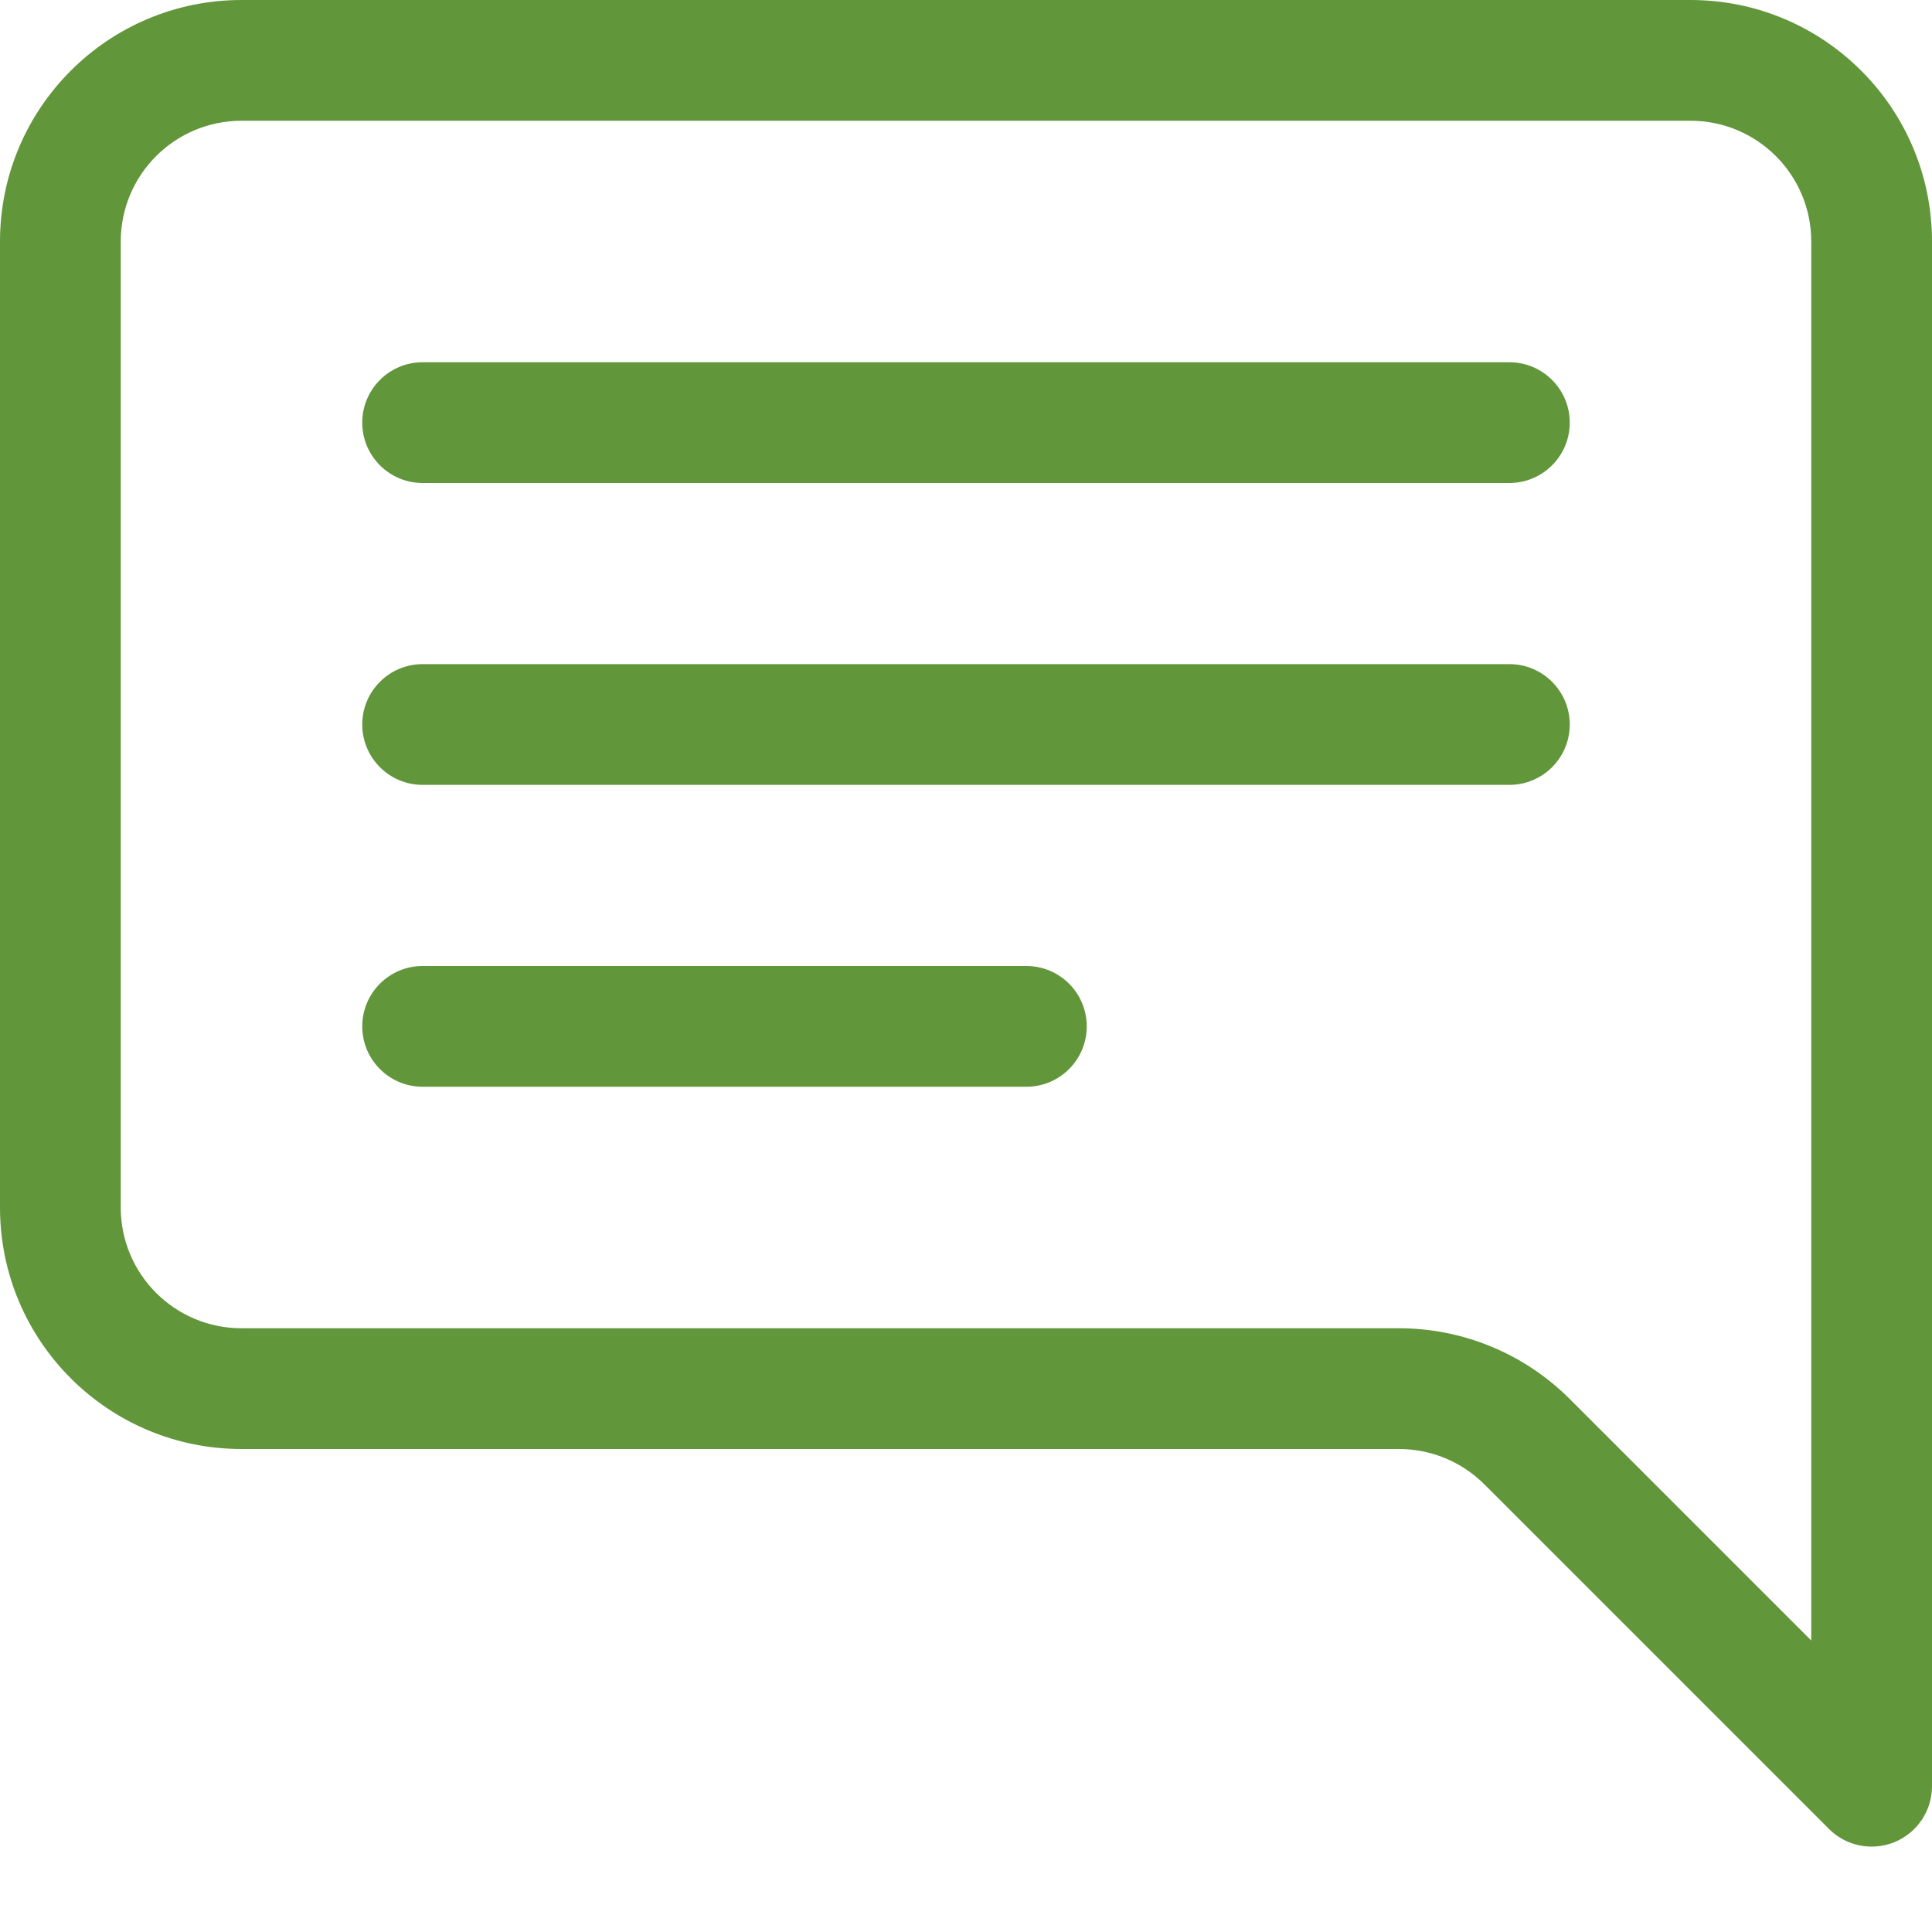
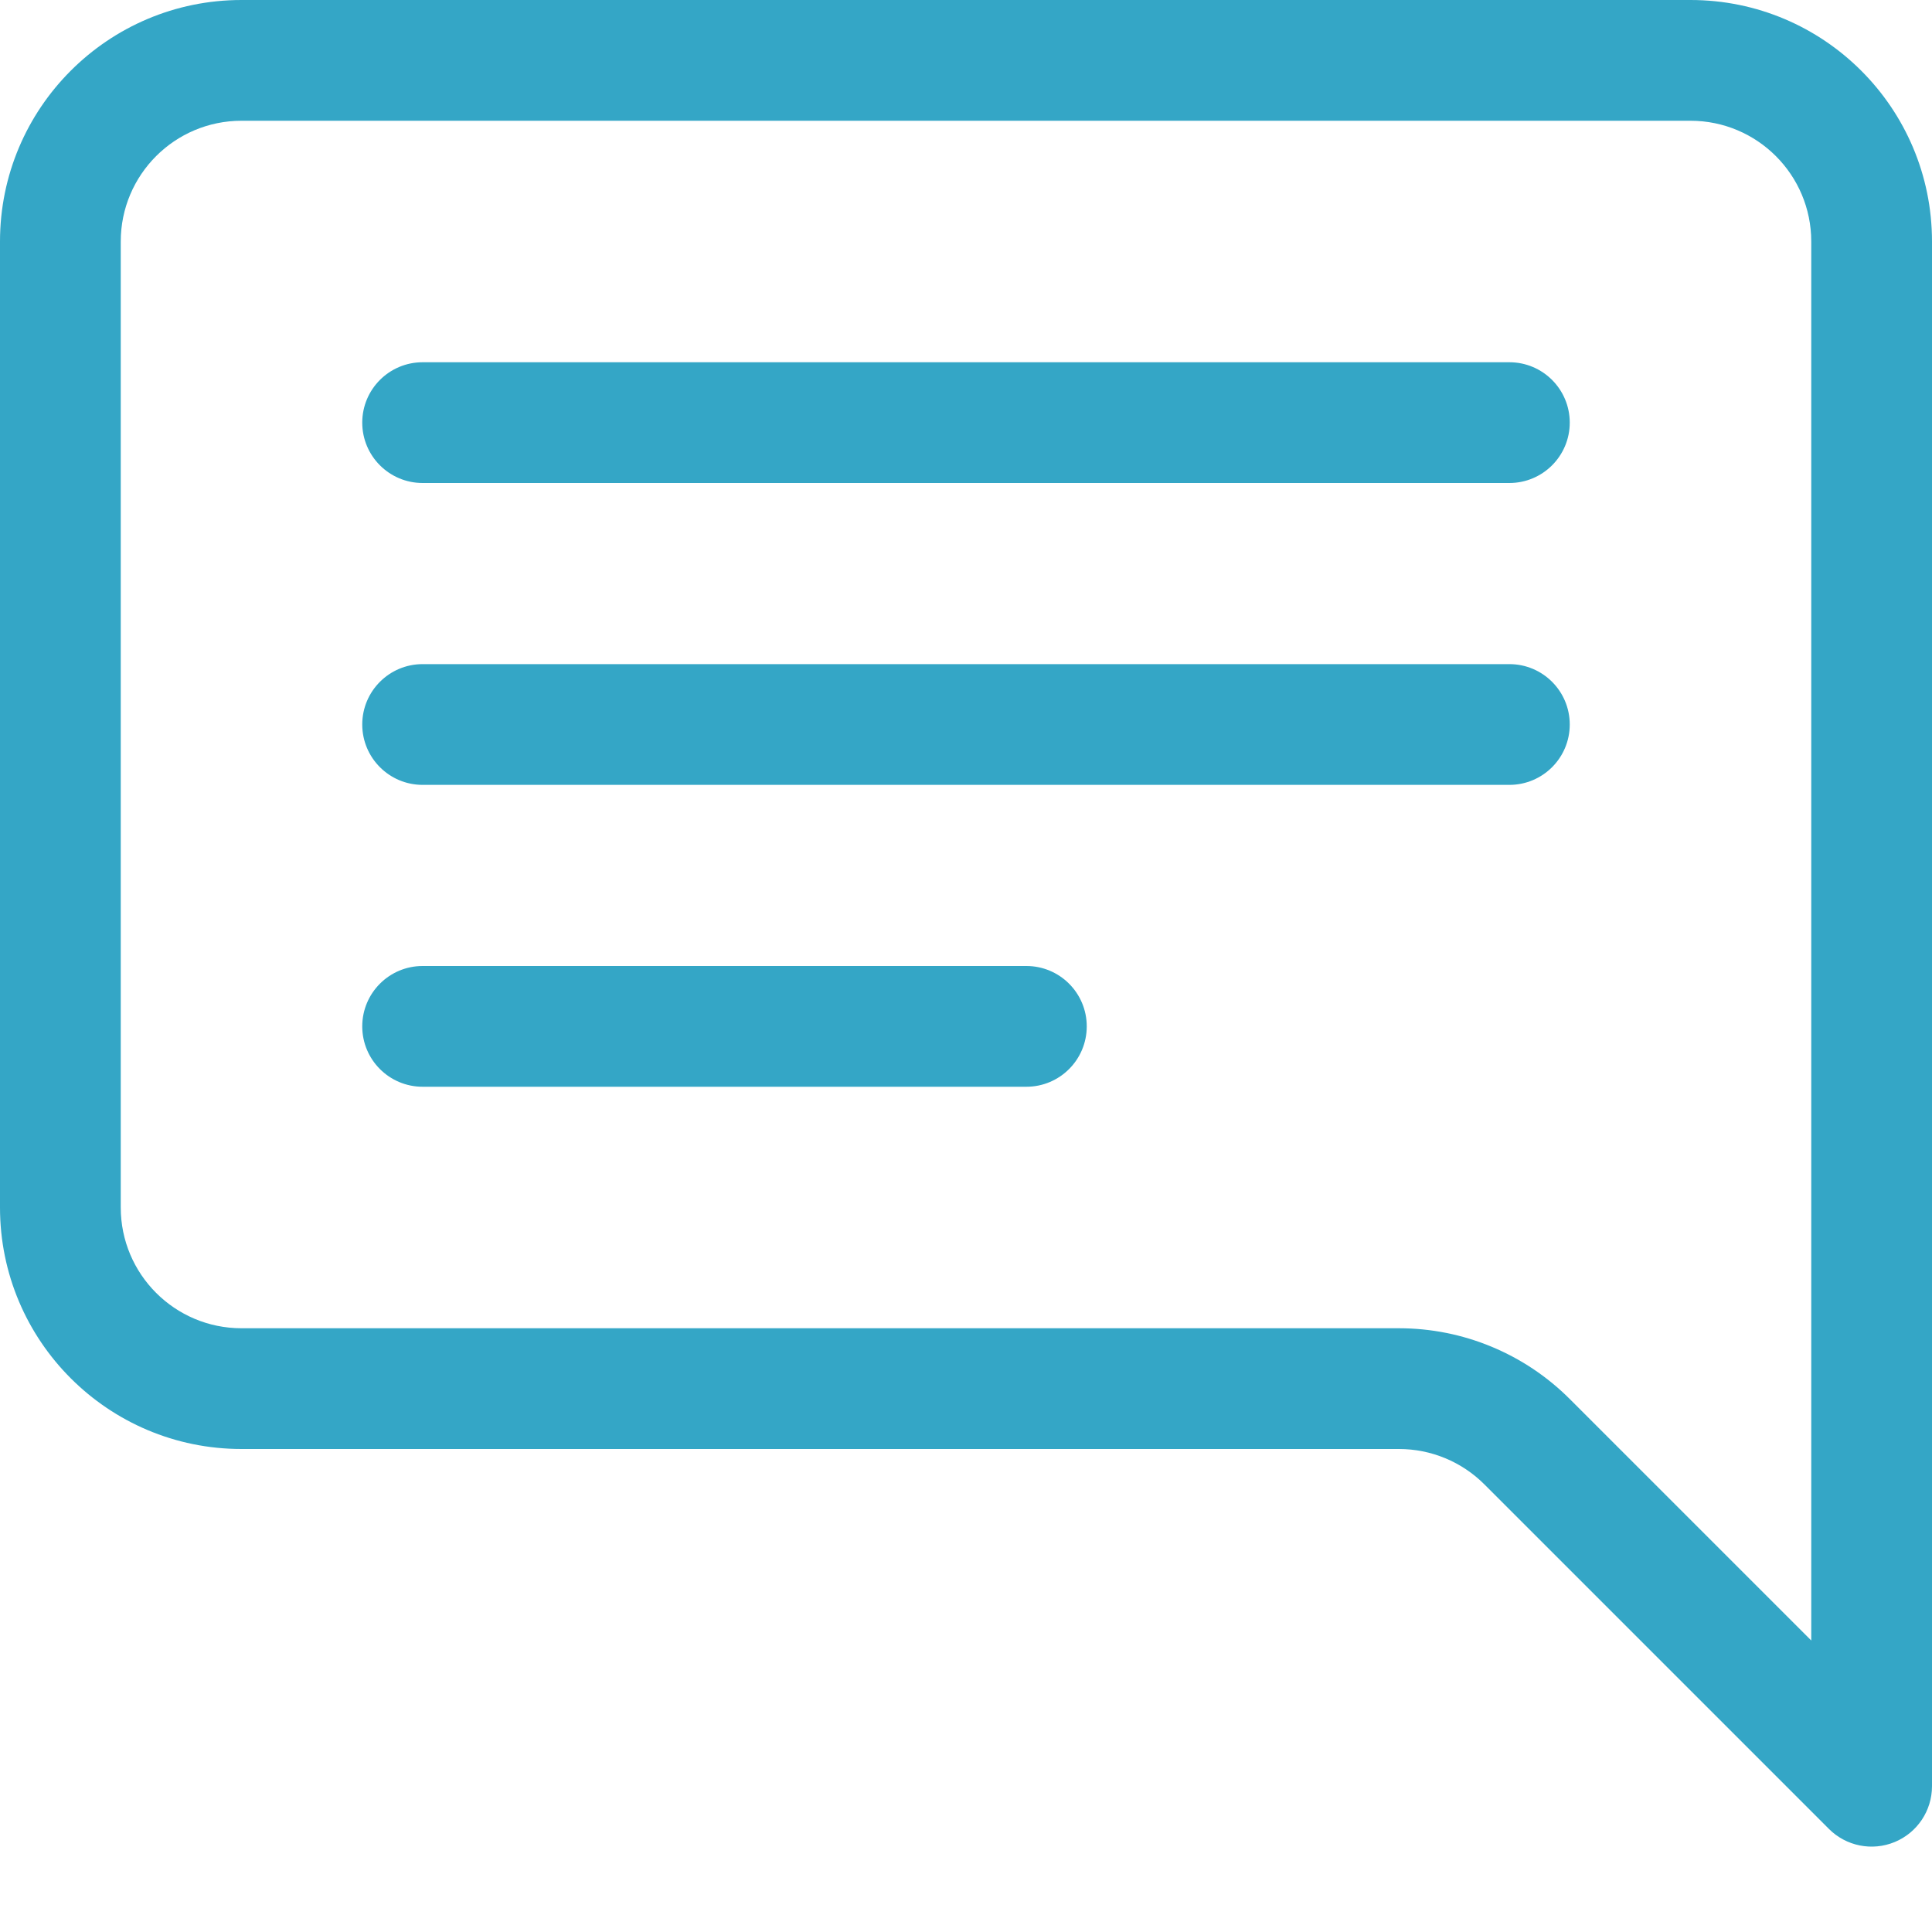
- <svg xmlns="http://www.w3.org/2000/svg" width="1em" height="1em" viewBox="0 0 16 16" class="bi bi-chat-right-text" fill="#62963b">
+ <svg xmlns="http://www.w3.org/2000/svg" width="1em" height="1em" viewBox="0 0 16 16" class="bi bi-chat-right-text" fill="#34a6c6">
  <path fill-rule="evenodd" d="M2 1h12a1 1 0 0 1 1 1v11.586l-2-2A2 2 0 0 0 11.586 11H2a1 1 0 0 1-1-1V2a1 1 0 0 1 1-1zm12-1a2 2 0 0 1 2 2v12.793a.5.5 0 0 1-.854.353l-2.853-2.853a1 1 0 0 0-.707-.293H2a2 2 0 0 1-2-2V2a2 2 0 0 1 2-2h12z" />
  <path fill-rule="evenodd" d="M3 3.5a.5.5 0 0 1 .5-.5h9a.5.5 0 0 1 0 1h-9a.5.5 0 0 1-.5-.5zM3 6a.5.5 0 0 1 .5-.5h9a.5.5 0 0 1 0 1h-9A.5.5 0 0 1 3 6zm0 2.5a.5.5 0 0 1 .5-.5h5a.5.5 0 0 1 0 1h-5a.5.5 0 0 1-.5-.5z" />
</svg>
